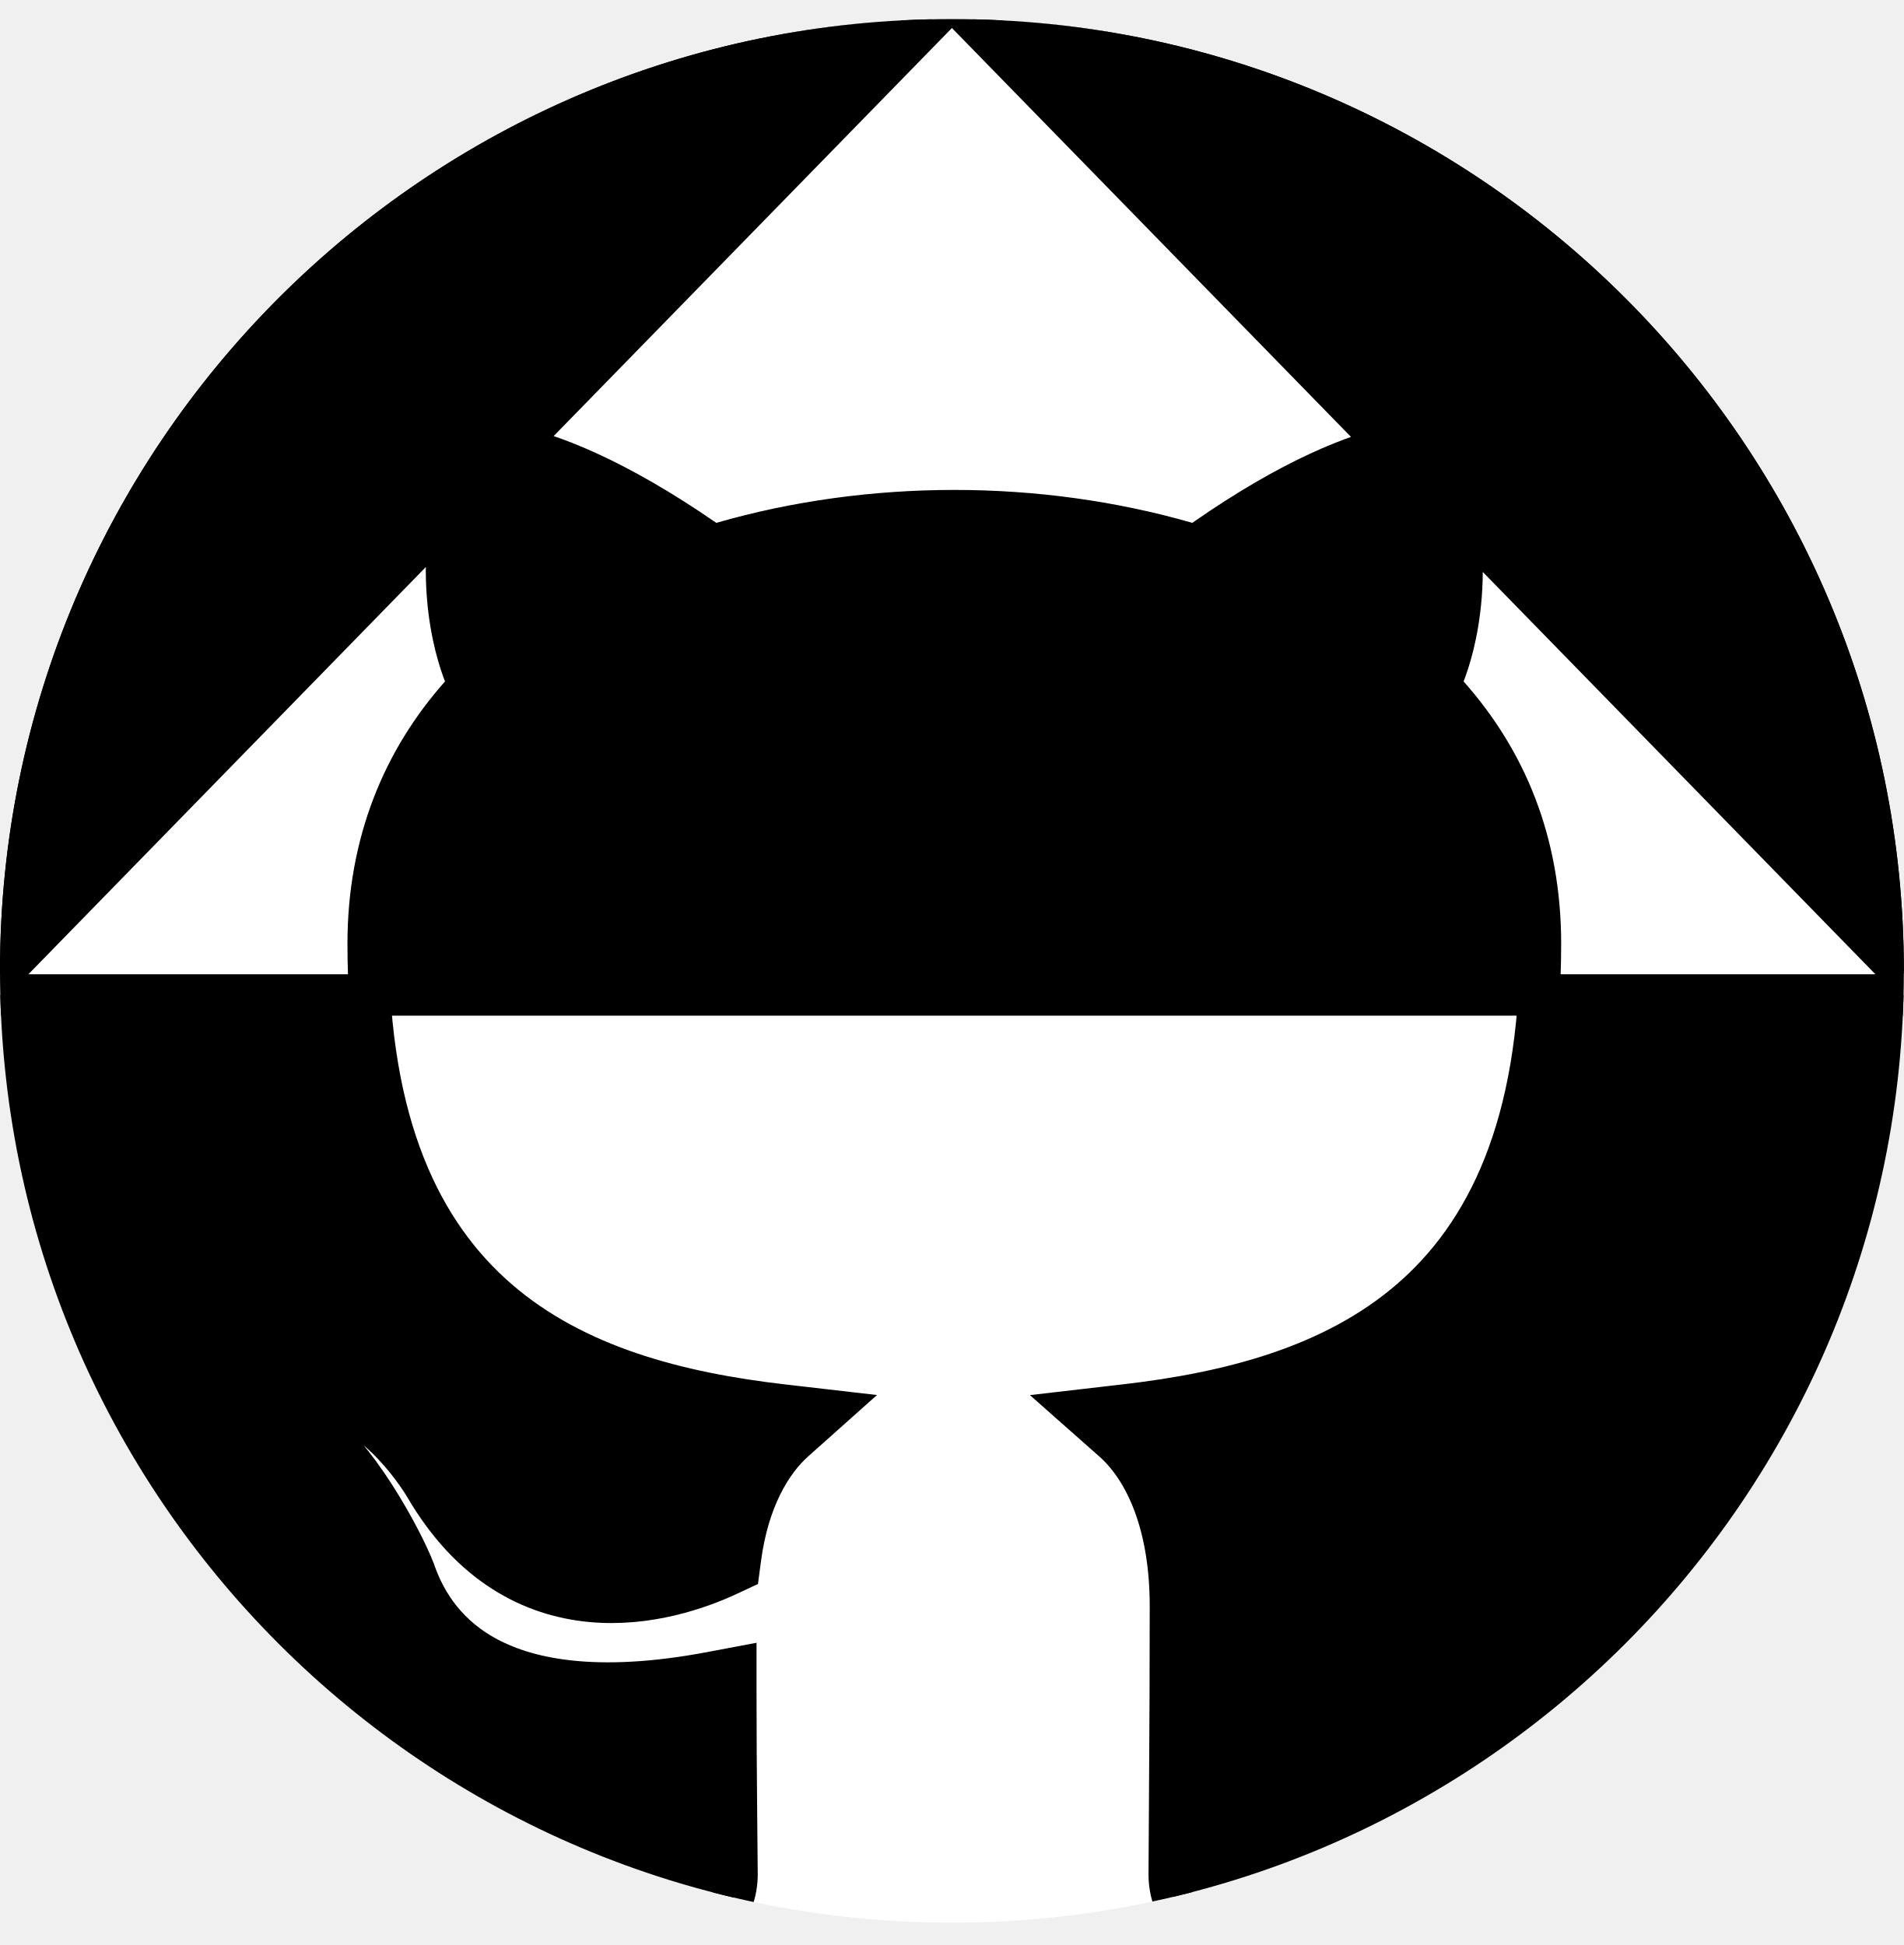
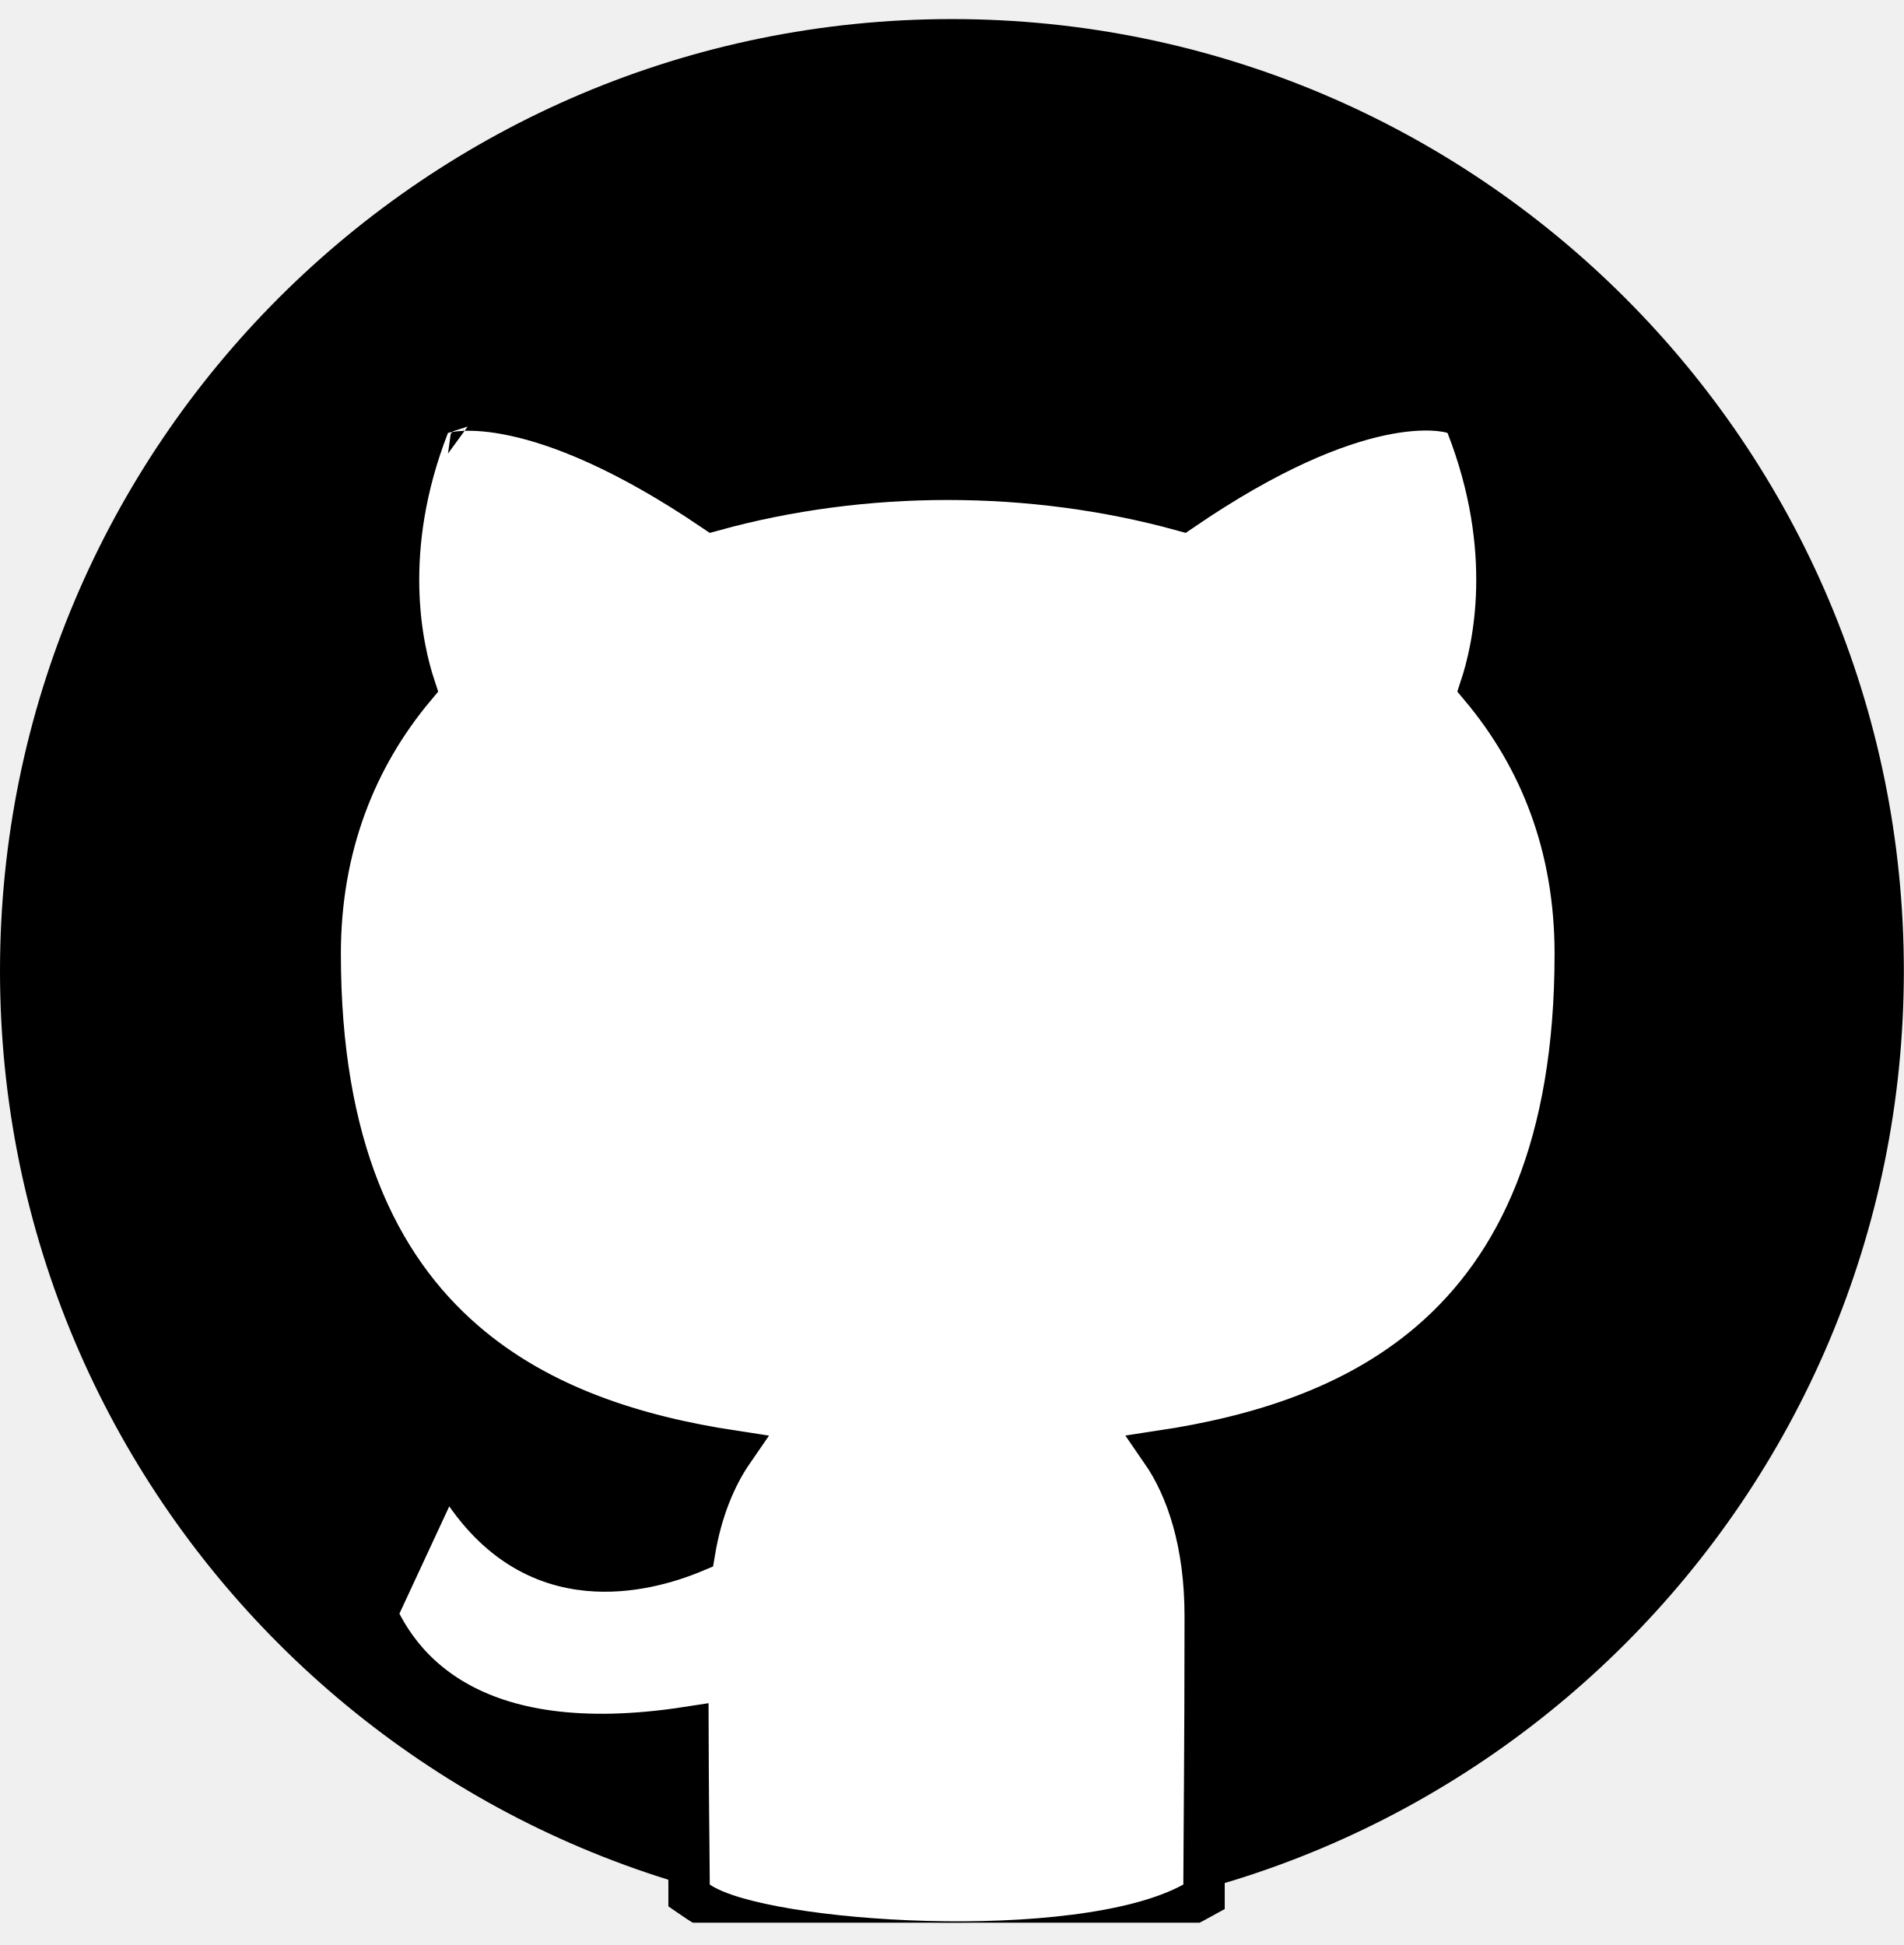
<svg xmlns="http://www.w3.org/2000/svg" width="46" height="47" viewBox="0 0 46 47" fill="none">
-   <g clip-path="url(#clip0_635_590)">
-     <rect y="0.461" width="46" height="46" rx="23" fill="white" />
-     <path d="M46.5 24.043V24.043C46.499 29.085 44.955 34.002 42.085 38.1C39.215 42.199 35.162 45.273 30.495 46.888L30.464 46.899L30.432 46.906C29.737 47.048 29.166 46.909 28.77 46.544C28.392 46.195 28.25 45.709 28.25 45.296C28.25 45.028 28.253 44.565 28.258 43.95C28.26 43.646 28.262 43.306 28.264 42.934C28.272 41.807 28.279 40.386 28.279 38.811C28.279 36.706 27.596 35.442 26.895 34.823L26.055 34.08L27.169 33.951C29.698 33.66 32.198 33.026 34.066 31.42C35.912 29.832 37.22 27.224 37.22 22.805C37.22 20.336 36.376 18.361 34.989 16.799L34.785 16.57L34.897 16.285C35.094 15.78 35.826 13.615 34.766 10.665C34.757 10.665 34.747 10.664 34.737 10.664C34.534 10.653 34.2 10.664 33.724 10.766C32.773 10.97 31.252 11.54 29.093 13.045L28.898 13.181L28.669 13.115C26.876 12.598 24.968 12.339 23.058 12.339C21.147 12.339 19.239 12.598 17.446 13.115L17.218 13.181L17.023 13.046C14.864 11.556 13.342 10.984 12.389 10.776C11.913 10.673 11.578 10.659 11.373 10.668C11.364 10.668 11.356 10.669 11.347 10.669C10.289 13.617 11.021 15.78 11.218 16.285L11.329 16.57L11.126 16.799C9.74 18.36 8.895 20.365 8.895 22.805C8.895 27.21 10.196 29.818 12.036 31.41C13.897 33.02 16.39 33.66 18.917 33.951L20.025 34.079L19.193 34.821C18.635 35.319 18.078 36.233 17.89 37.667L17.854 37.939L17.606 38.055C16.906 38.383 15.654 38.827 14.278 38.697C12.868 38.564 11.381 37.832 10.265 35.913C10.066 35.586 9.667 35.023 9.118 34.551C8.566 34.075 7.904 33.727 7.167 33.739L7.166 33.739C6.95 33.743 6.795 33.761 6.687 33.784C6.736 33.844 6.806 33.916 6.899 33.997C7.062 34.137 7.255 34.269 7.428 34.364L7.436 34.368L7.436 34.368C7.752 34.549 8.048 34.833 8.31 35.136C8.577 35.445 8.831 35.801 9.057 36.153C9.505 36.852 9.867 37.575 10.012 37.955L10.015 37.962L10.017 37.969C10.224 38.565 10.654 39.409 11.667 39.991C12.684 40.576 14.37 40.944 17.186 40.412L17.779 40.3V40.904C17.779 41.889 17.786 42.845 17.793 43.626C17.795 43.861 17.797 44.082 17.799 44.282C17.804 44.743 17.808 45.099 17.808 45.296C17.808 45.711 17.664 46.191 17.284 46.535C16.891 46.893 16.326 47.032 15.638 46.908L15.601 46.901L15.565 46.889C10.882 45.291 6.812 42.223 3.929 38.121C1.046 34.021 -0.503 29.095 -0.5 24.043H46.5ZM46.5 24.043C46.5 10.749 35.995 -0.039 23 -0.039M46.5 24.043L23 -0.039M23 -0.039C10.005 -0.039 -0.5 10.749 -0.5 24.042L23 -0.039ZM6.602 33.652C6.602 33.652 6.602 33.652 6.602 33.653L6.602 33.652Z" fill="black" stroke="black" />
+   <g clip-path="url(#clip0_730_4018)">
+     <circle cx="23" cy="23.461" r="23" fill="black" />
+     <path d="M7 33.483L6.992 32.983C6.497 32.99 6.065 33.062 5.778 33.278C5.615 33.401 5.494 33.574 5.457 33.789C5.423 33.991 5.471 34.173 5.533 34.312C5.652 34.58 5.878 34.817 6.087 34.997C6.305 35.185 6.555 35.355 6.784 35.481C6.956 35.581 7.165 35.767 7.395 36.033C7.621 36.296 7.847 36.61 8.056 36.936C8.475 37.589 8.8 38.246 8.917 38.548C9.171 39.278 9.72 40.36 11.009 41.101C12.212 41.793 13.987 42.147 16.621 41.74C16.623 42.516 16.629 43.254 16.634 43.878C16.637 44.119 16.639 44.342 16.641 44.544C16.645 45 16.649 45.347 16.649 45.539V45.803L16.867 45.952C17.102 46.112 17.427 46.238 17.782 46.342C18.146 46.448 18.581 46.542 19.061 46.621C20.021 46.78 21.189 46.886 22.392 46.918C23.594 46.95 24.843 46.907 25.963 46.764C27.071 46.623 28.101 46.379 28.832 45.977L29.091 45.835V45.539C29.091 45.275 29.094 44.817 29.099 44.205C29.101 43.901 29.103 43.559 29.106 43.184C29.113 42.056 29.12 40.633 29.12 39.054C29.12 37.299 28.687 35.975 28.057 35.064C30.36 34.715 32.711 34.011 34.559 32.421C36.681 30.597 38.061 27.678 38.061 23.048C38.061 20.445 37.202 18.308 35.773 16.604C36.086 15.656 36.619 13.302 35.44 10.279L35.355 10.062L35.133 9.987L34.974 10.461C35.133 9.987 35.133 9.987 35.132 9.987L35.131 9.987L35.129 9.986L35.124 9.984L35.112 9.98C35.103 9.978 35.092 9.975 35.078 9.971C35.052 9.964 35.018 9.956 34.977 9.948C34.893 9.932 34.777 9.916 34.63 9.908C34.334 9.893 33.912 9.912 33.356 10.031C32.277 10.262 30.698 10.87 28.558 12.333C26.738 11.832 24.817 11.582 22.899 11.582C20.98 11.582 19.058 11.832 17.238 12.334C15.098 10.884 13.52 10.277 12.443 10.043C11.888 9.922 11.467 9.9 11.172 9.912C11.025 9.919 10.91 9.933 10.827 9.948C10.785 9.956 10.751 9.963 10.725 9.97C10.712 9.973 10.701 9.976 10.692 9.979L10.68 9.982L10.675 9.984L10.673 9.984L10.672 9.985C10.671 9.985 10.671 9.985 10.824 10.461L10.671 9.985L10.444 10.058L10.358 10.279C9.179 13.302 9.711 15.657 10.025 16.605C8.595 18.311 7.736 20.474 7.736 23.048C7.736 27.663 9.109 30.581 11.223 32.409C13.066 34.004 15.412 34.714 17.715 35.065C17.289 35.682 16.95 36.492 16.781 37.499C16.145 37.765 15.203 38.038 14.213 37.945C13.123 37.842 11.922 37.292 10.969 35.649L10.969 35.649L10.963 35.64C10.731 35.259 10.268 34.601 9.612 34.036C8.957 33.473 8.066 32.965 6.992 32.983L7 33.483ZM7 33.483C8.811 33.453 10.105 35.193 10.536 35.9L9.386 38.376C9.127 37.698 8.006 35.605 7.029 35.045C6.224 34.603 5.074 33.512 7 33.483Z" fill="white" stroke="black" />
  </g>
  <defs>
-     <clipPath id="clip0_635_590">
-       <rect y="0.461" width="46" height="46" rx="23" fill="white" />
+     <clipPath id="clip0_730_4018">
+       <rect width="46" height="46" fill="white" transform="translate(0 0.460938)" />
    </clipPath>
  </defs>
</svg>
